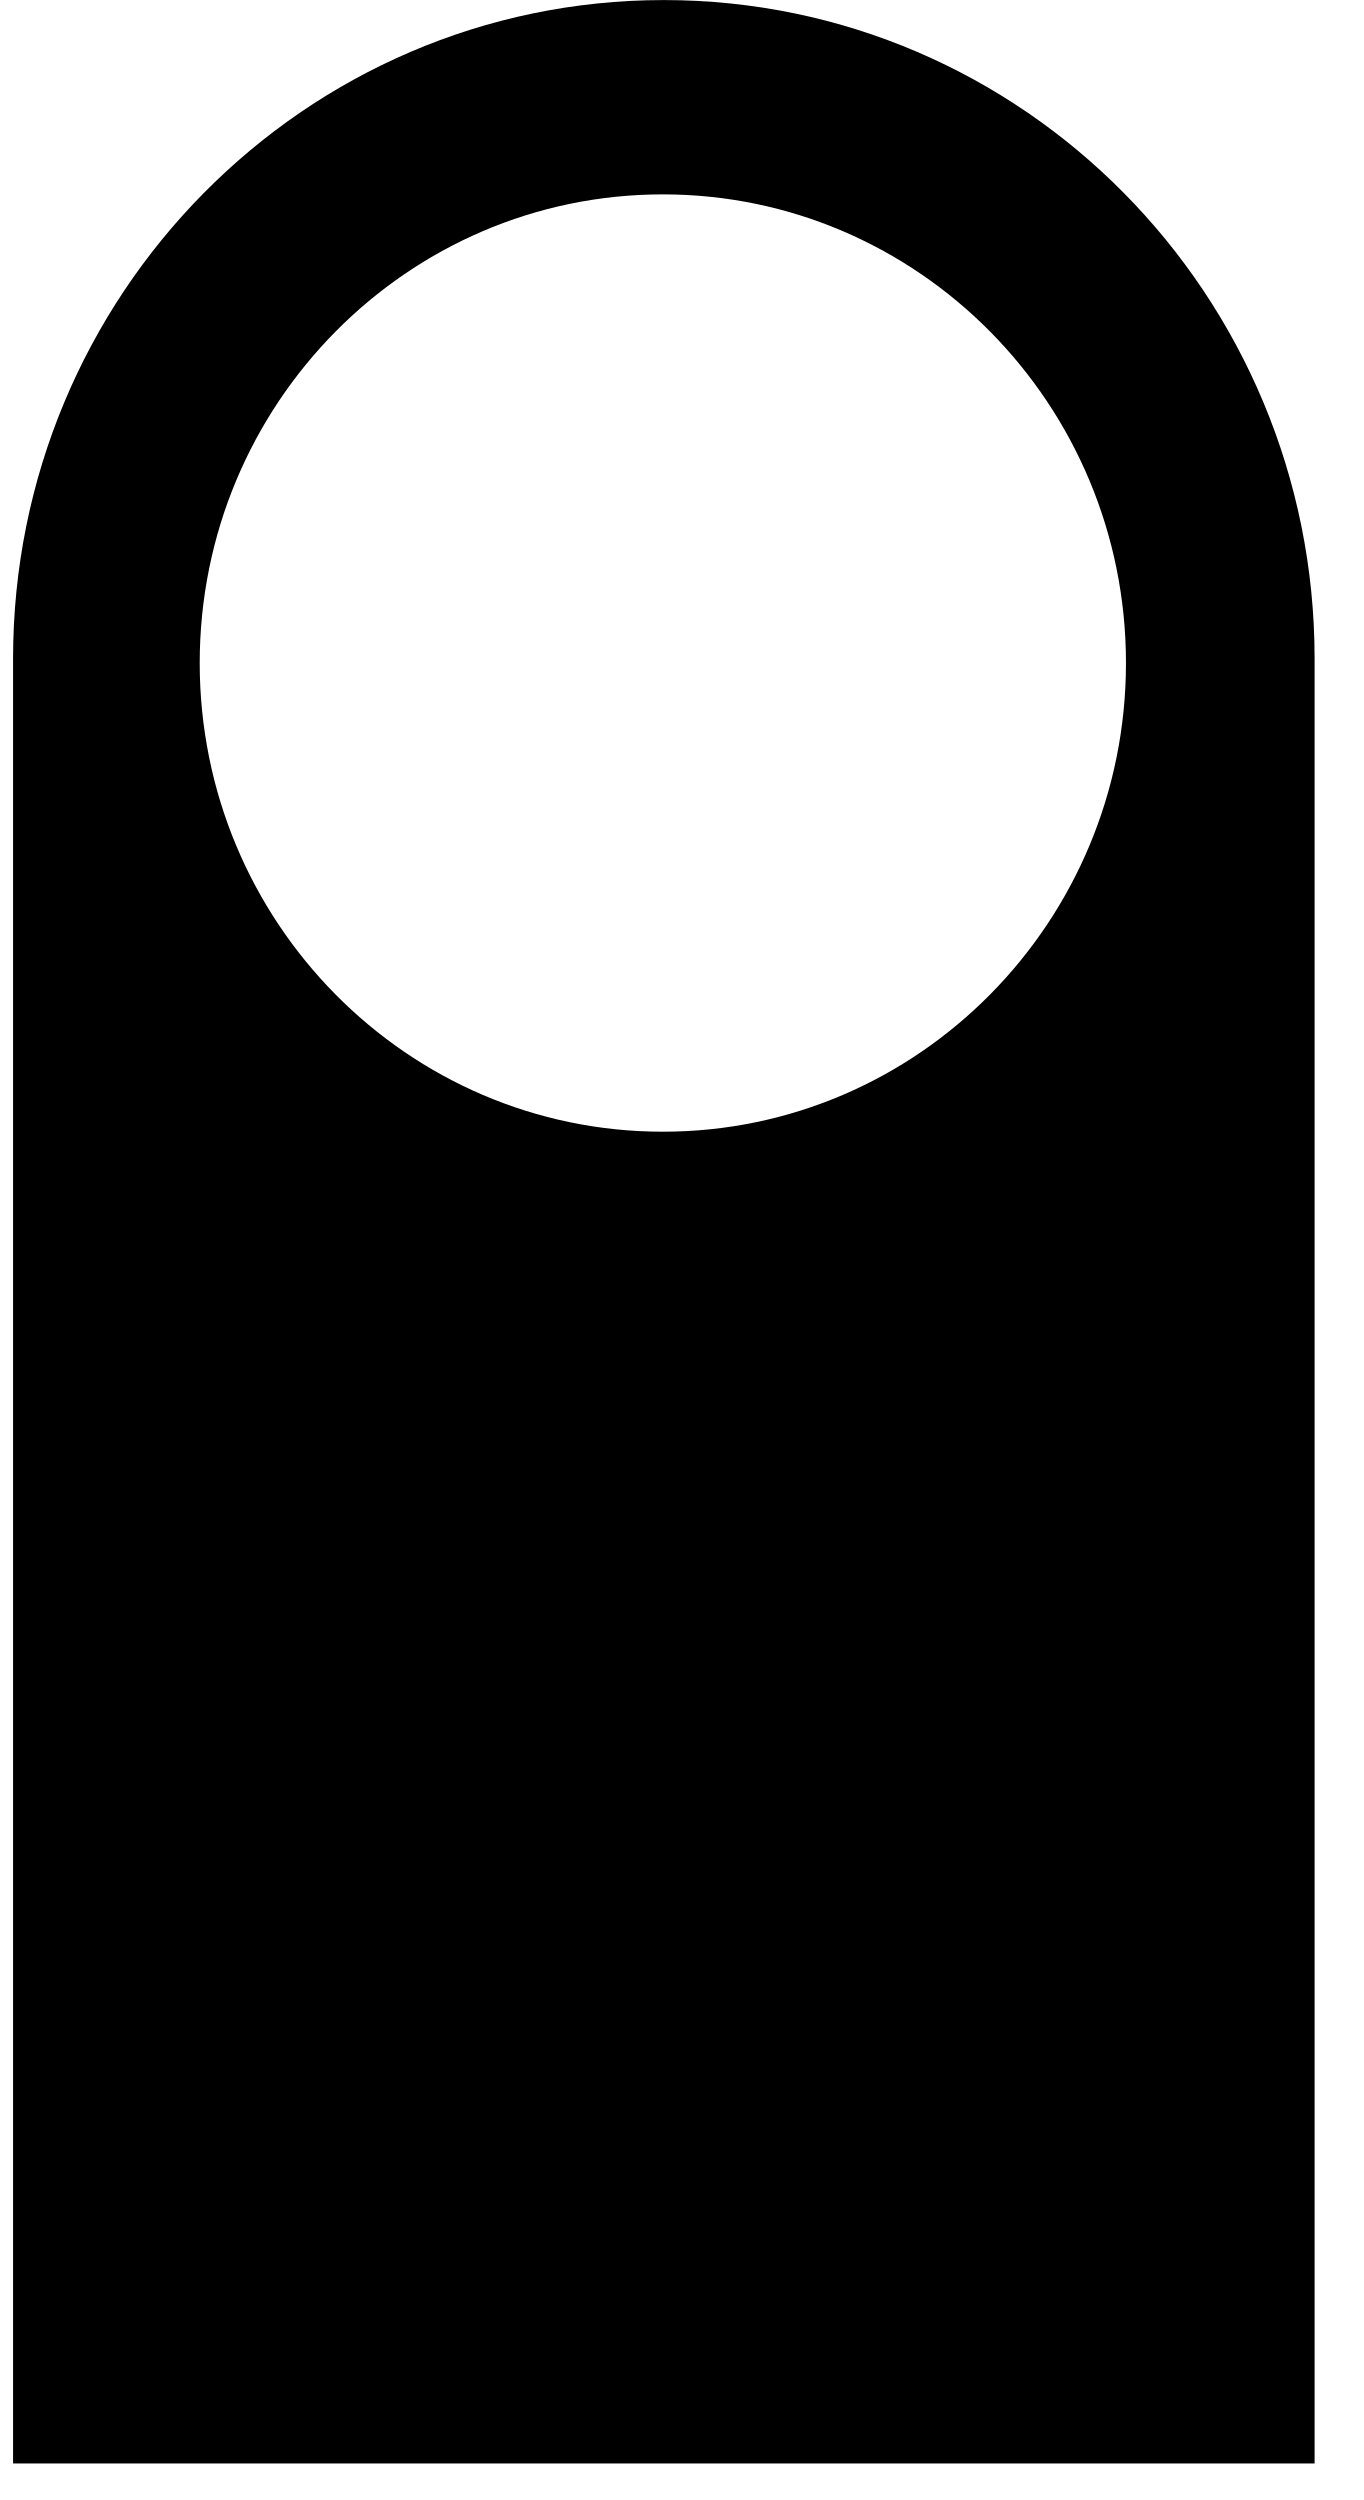
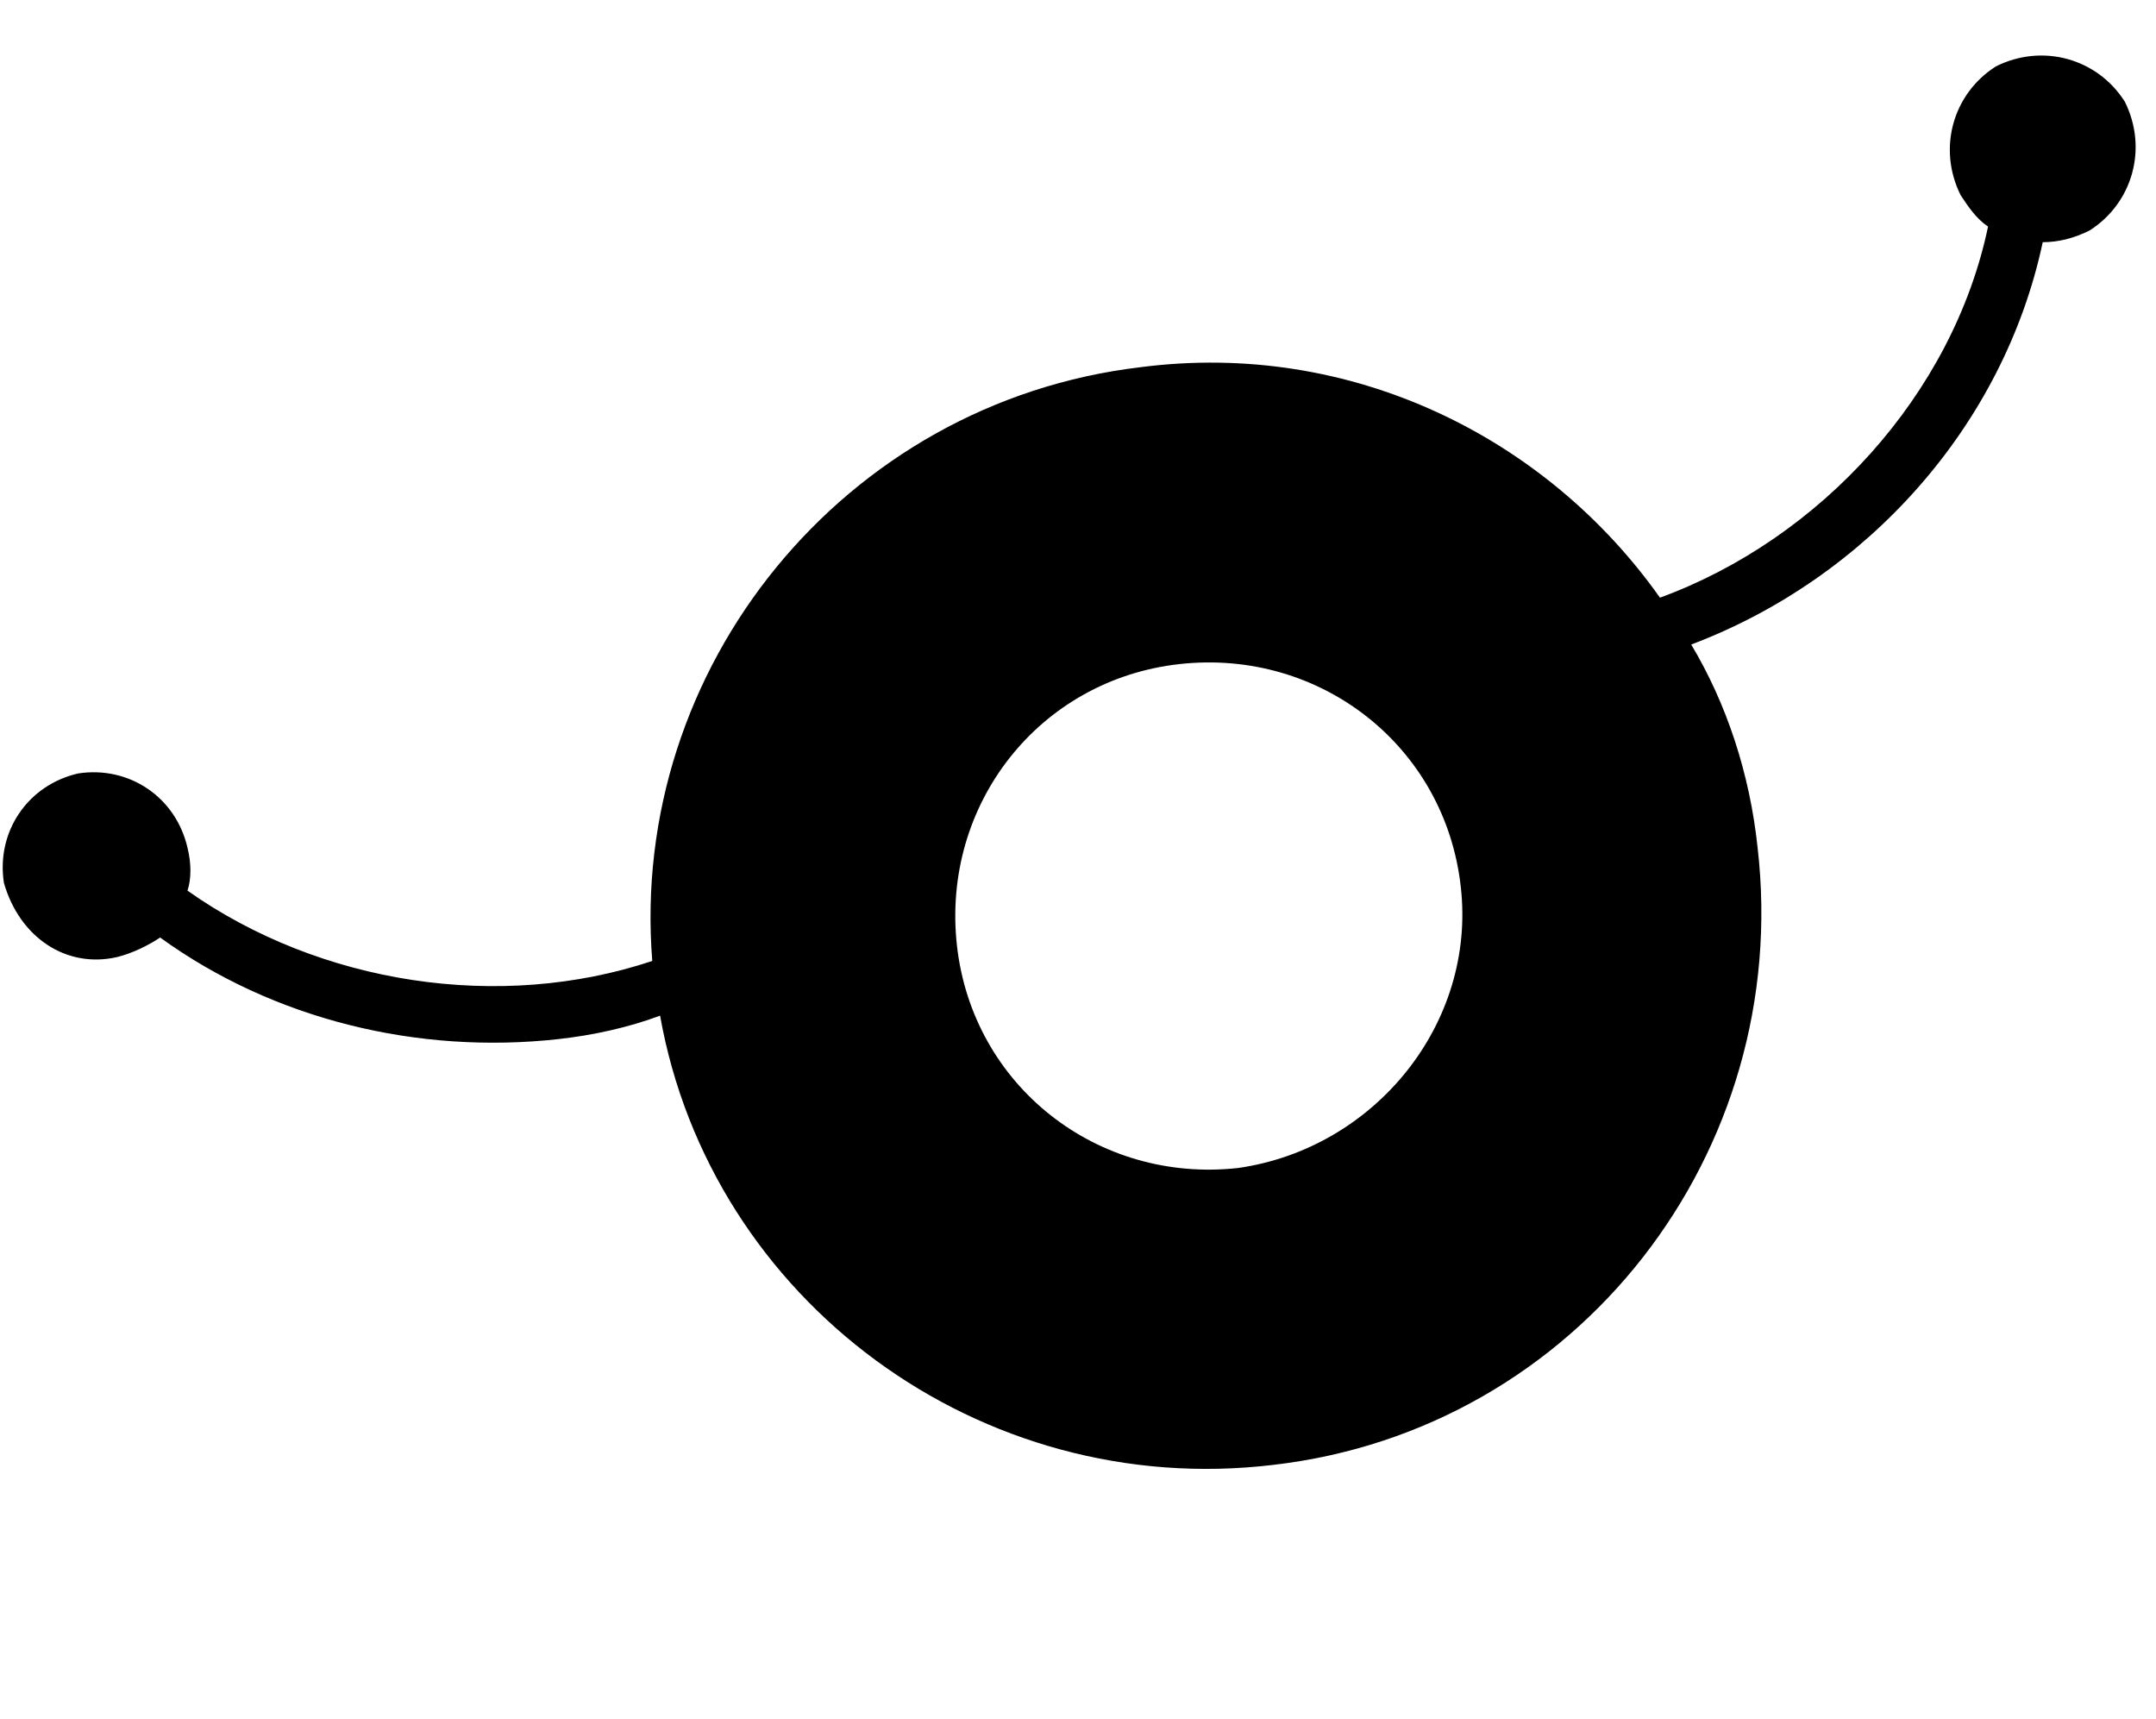
- <svg xmlns="http://www.w3.org/2000/svg" width="100%" height="100%" viewBox="0 0 24 44" version="1.1" xml:space="preserve" xmlnsserif="http://www.serif.com/" style="fill-rule:evenodd;clip-rule:evenodd;stroke-linejoin:round;stroke-miterlimit:2;">
-   <path id="pins" d="M0.23,43.357l22.907,-0l-0,-31.765c-0,-6.397 -5.132,-11.591 -11.453,-11.591c-6.322,0 -11.454,5.194 -11.454,11.591l0,31.765Zm11.436,-39.936c4.498,-0 8.151,3.696 8.151,8.248c-0,4.553 -3.653,8.249 -8.151,8.249c-4.499,-0 -8.151,-3.696 -8.151,-8.249c-0,-4.552 3.652,-8.248 8.151,-8.248Z" style="fill:currentColor;" />
+ <svg xmlns="http://www.w3.org/2000/svg" version="1.1" id="Ebene_1" focusable="false" x="0px" y="0px" viewBox="0 0 55.2 44" style="enable-background:new 0 0 55.2 44;" xml:space="preserve">
+   <path fill="currentColor" d="M54.4,2.6c-0.7-1.1-2.1-1.5-3.3-0.9c-1.1,0.7-1.5,2.1-0.9,3.3c0.2,0.3,0.4,0.6,0.7,0.8c-0.9,4.3-4.3,8-8.4,9.5  c-2.9-4.1-7.9-6.6-13.3-5.9c-7.6,0.9-13.1,7.7-12.5,15.2c-3.9,1.3-8.5,0.6-11.9-1.8c0.1-0.3,0.1-0.7,0-1.1c-0.3-1.3-1.5-2.1-2.8-1.9  c-1.3,0.3-2.1,1.5-1.9,2.8C0.5,24,1.7,24.8,3,24.5c0.4-0.1,0.8-0.3,1.1-0.5c2.9,2.1,6.6,3,10.2,2.6c0.9-0.1,1.8-0.3,2.6-0.6  c1.3,7.3,8.2,12.4,15.7,11.5c7.8-0.9,13.3-8,12.4-15.8c-0.2-1.9-0.8-3.7-1.7-5.2c4.5-1.7,8-5.6,9-10.3c0.4,0,0.8-0.1,1.2-0.3  C54.6,5.2,55,3.8,54.4,2.6z M31.7,29.9c-3.6,0.4-6.8-2.1-7.2-5.7c-0.4-3.6,2.1-6.8,5.7-7.2c3.6-0.4,6.8,2.1,7.2,5.7  C37.8,26.2,35.2,29.4,31.7,29.9z" />
</svg>
